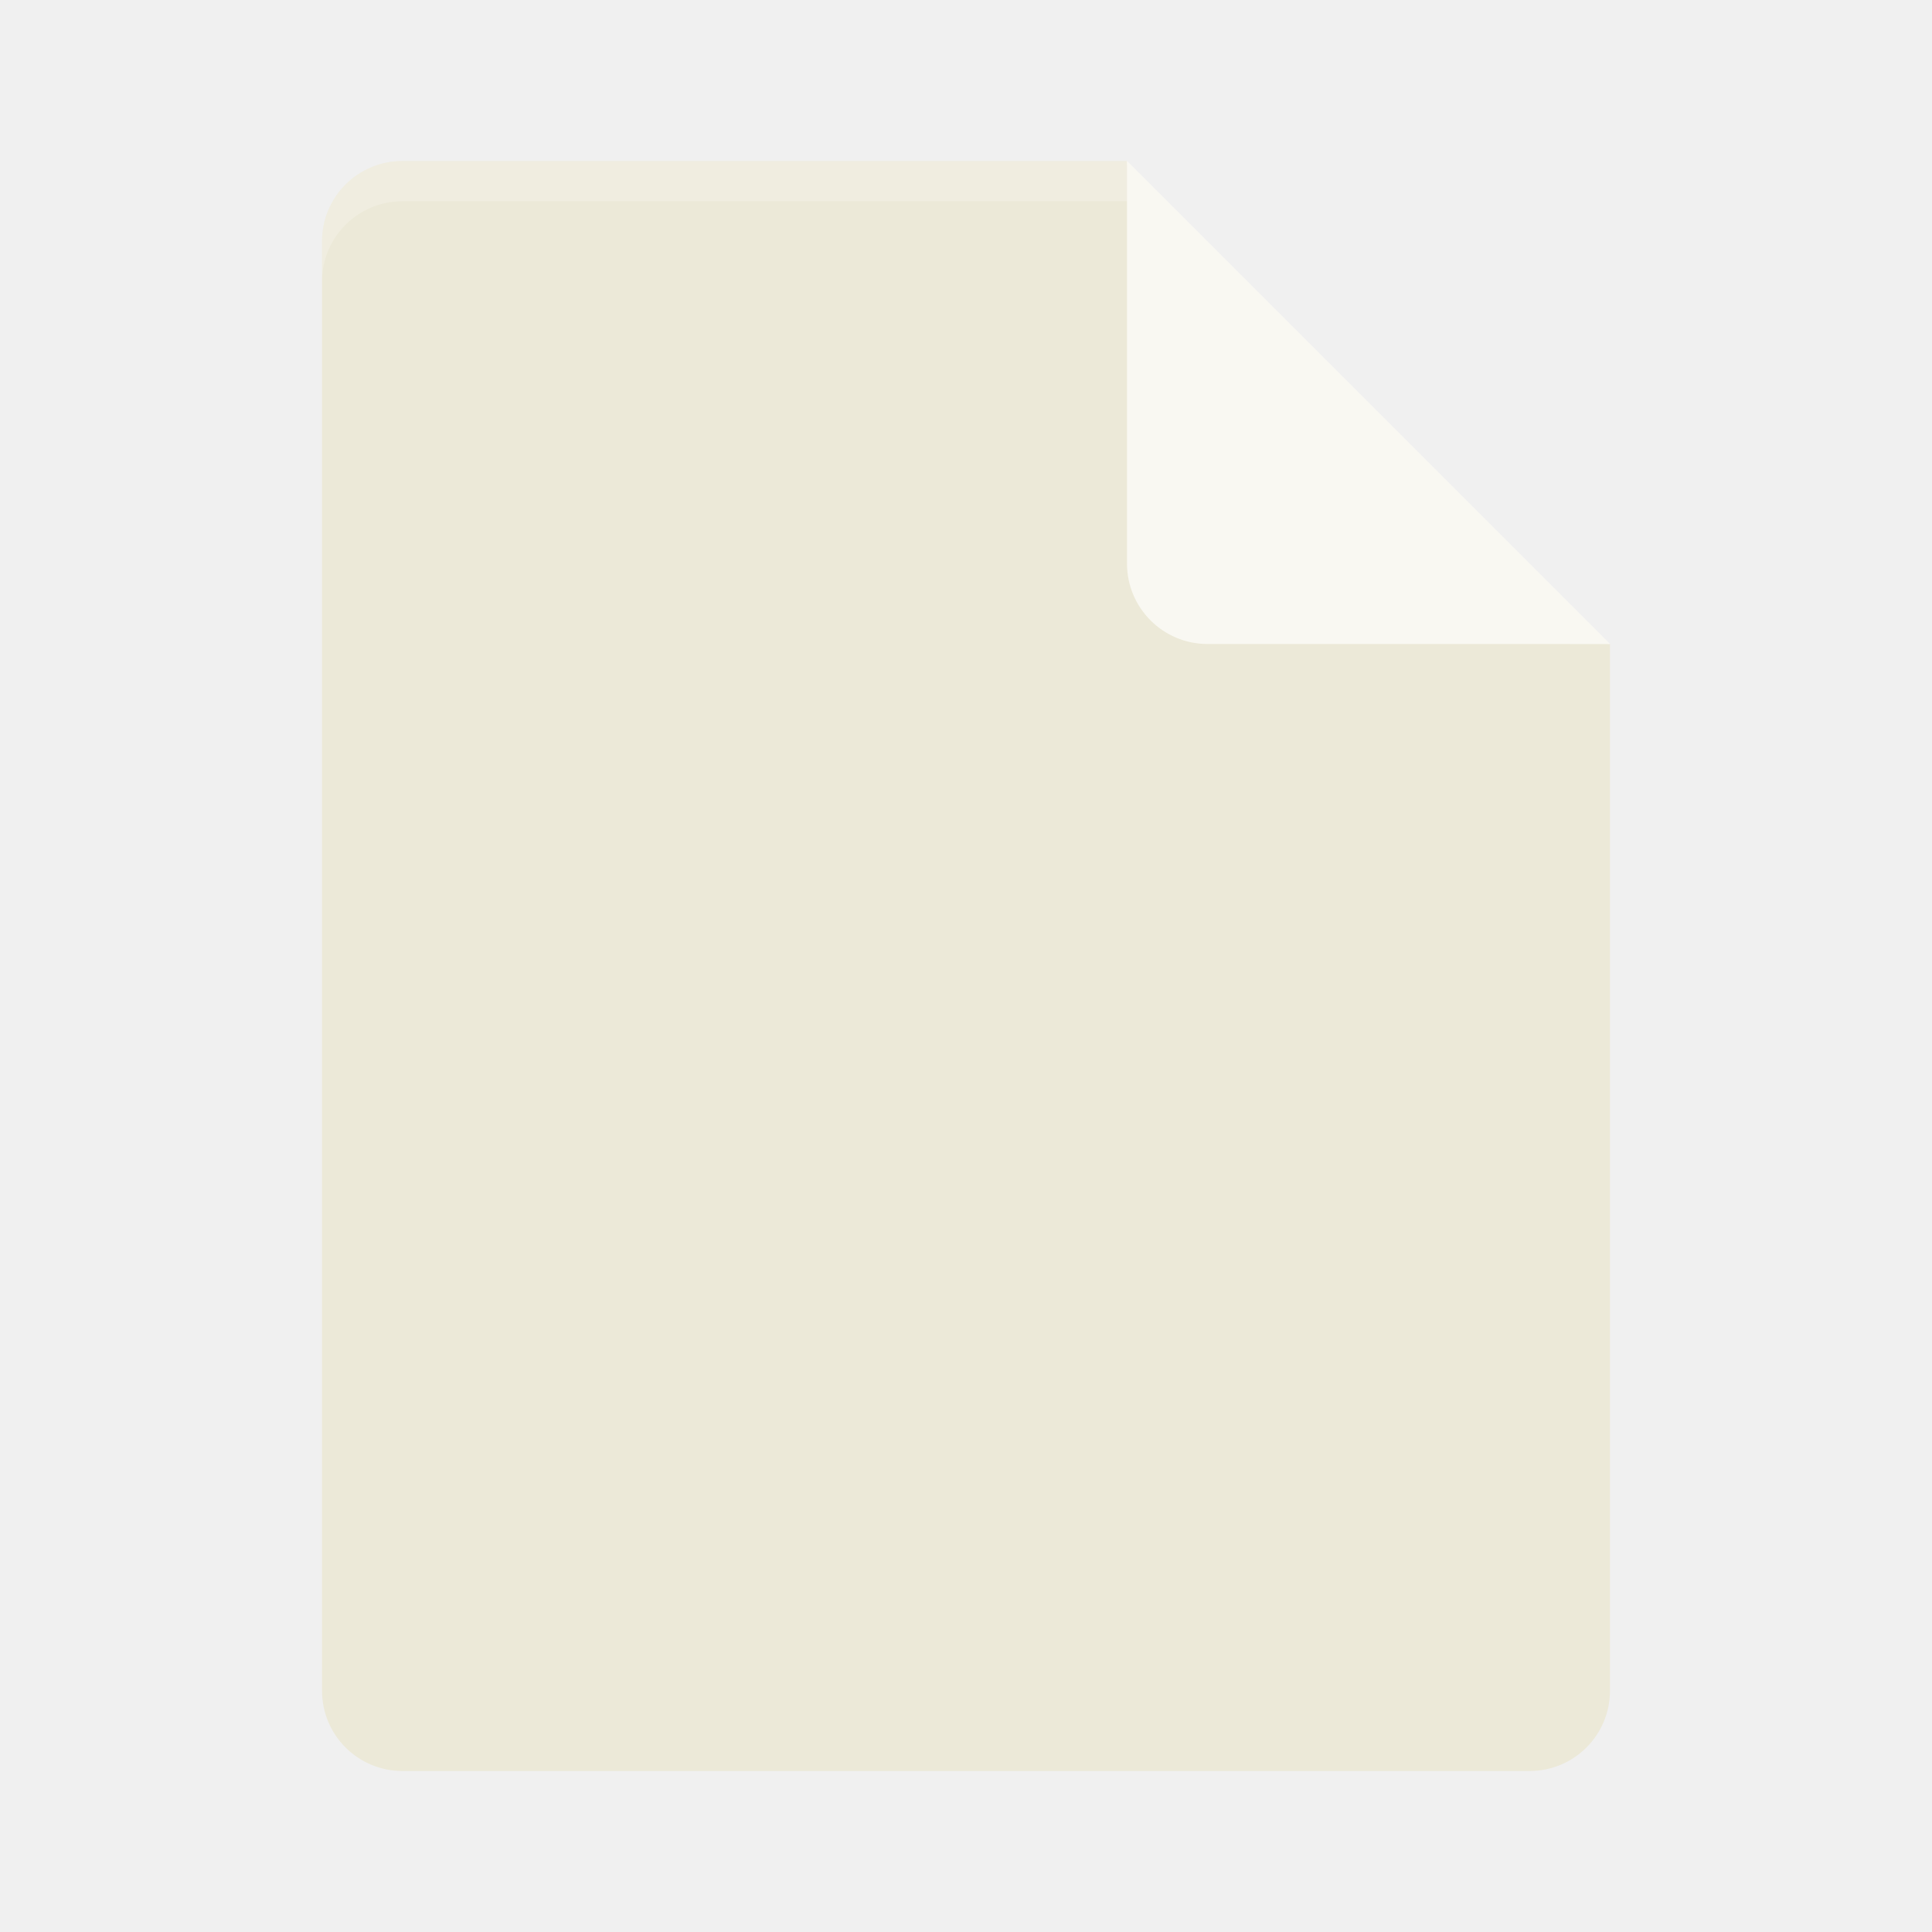
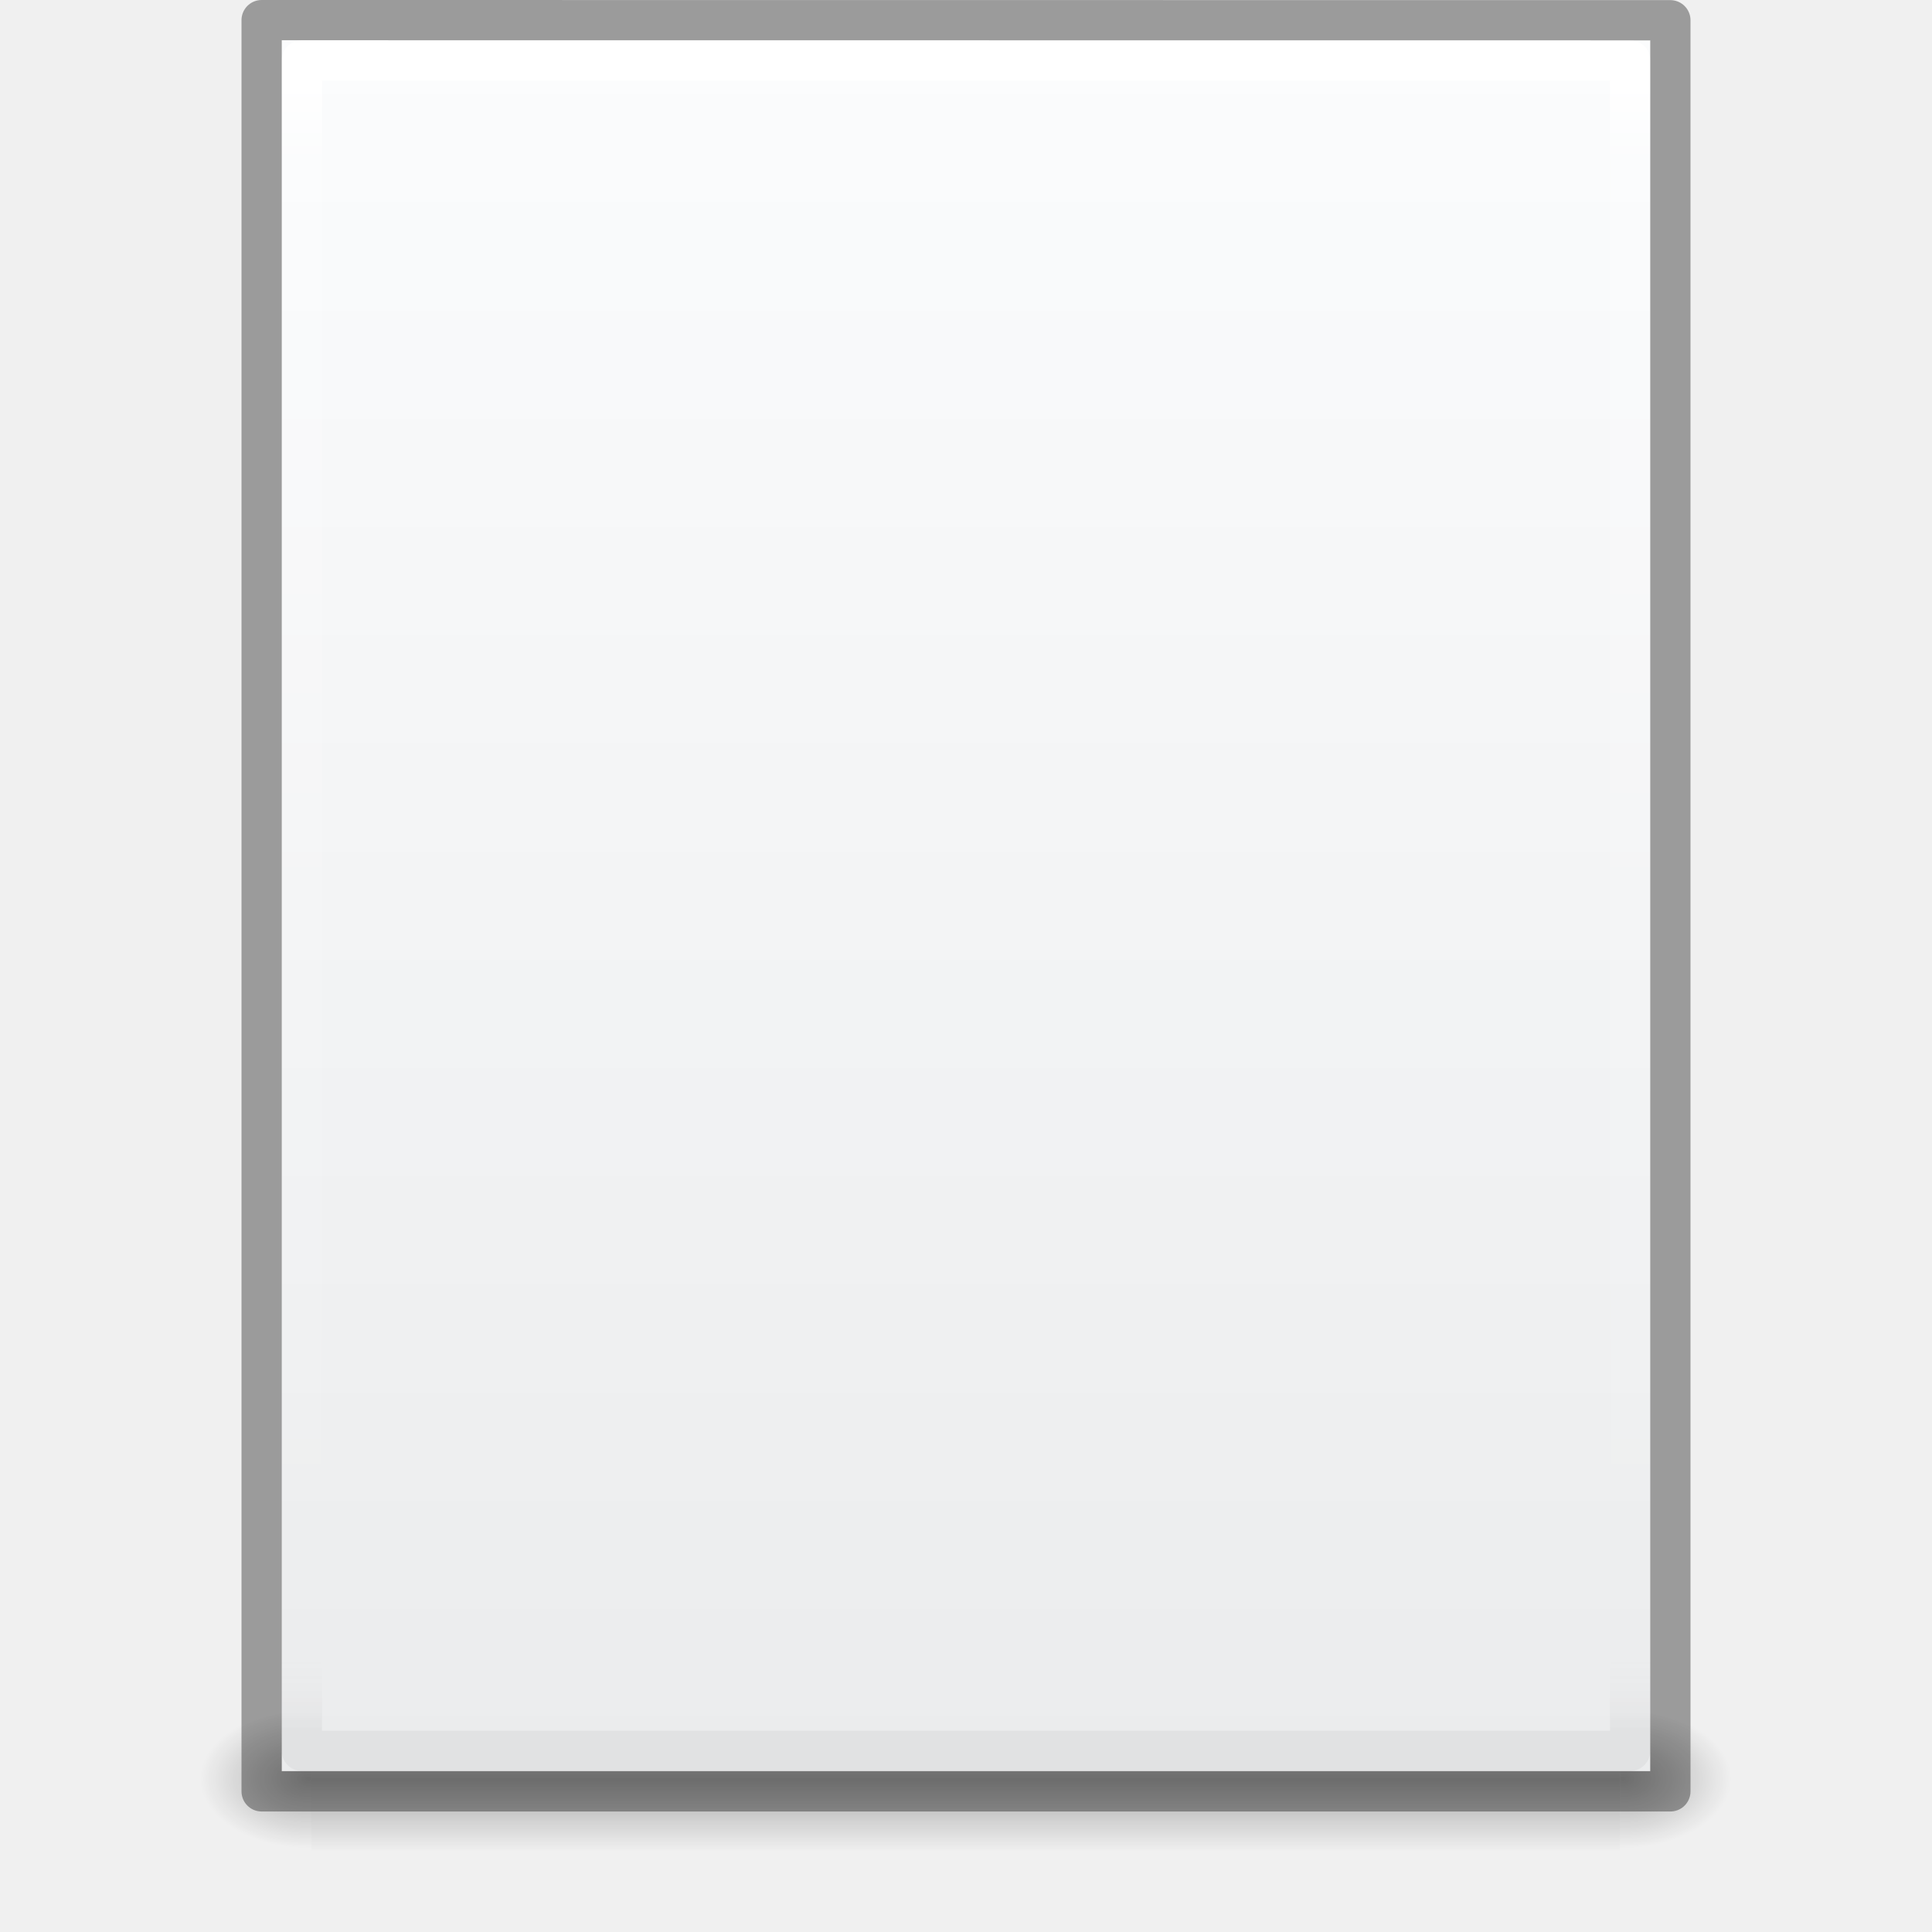
- <svg xmlns="http://www.w3.org/2000/svg" id="svg2817" height="48" width="48" version="1.0">
-   <text id="text4087-2-6-5" opacity=".8" font-size="12.666px" xml:space="preserve" y="10.813" x="877.226" font-family="'Bitstream Vera Sans'" fill="#000000">
-     <tspan id="tspan4089-7-2-9" y="10.813" x="877.226" />
-   </text>
-   <text id="text4087-2-6-5-5" opacity=".8" font-size="12.666px" xml:space="preserve" y="-29.929" x="901.187" font-family="'Bitstream Vera Sans'" fill="#000000">
-     <tspan id="tspan4089-7-2-9-6" y="-29.929" x="901.187" />
-   </text>
-   <text id="text4087-2-6-5-2" opacity=".8" font-size="12.666px" xml:space="preserve" y="-60.007" x="-569.371" font-family="'Bitstream Vera Sans'" fill="#000000">
-     <tspan id="tspan4089-7-2-9-2" y="-60.007" x="-569.371" />
-   </text>
-   <text id="text4087-2-6-5-59" opacity=".8" font-size="12.666px" xml:space="preserve" y="685.546" x="-2393.057" font-family="'Bitstream Vera Sans'" fill="#000000">
-     <tspan id="tspan4089-7-2-9-4" y="685.546" x="-2393.057" />
-   </text>
-   <text id="text4087-2-6-5-1" opacity=".8" font-size="12.666px" xml:space="preserve" y="-445.328" x="-454.88" font-family="'Bitstream Vera Sans'" fill="#000000">
-     <tspan id="tspan4089-7-2-9-7" y="-445.328" x="-454.88" />
-   </text>
-   <text id="text4087-2-6-5-7" opacity=".8" font-size="12.666px" xml:space="preserve" y="-858.798" x="352.722" font-family="'Bitstream Vera Sans'" fill="#000000">
-     <tspan id="tspan4089-7-2-9-1" y="-858.798" x="352.722" />
-   </text>
-   <text id="text4087-2-6-5-5-3" opacity=".8" font-size="12.666px" xml:space="preserve" y="-899.54" x="376.683" font-family="'Bitstream Vera Sans'" fill="#000000">
-     <tspan id="tspan4089-7-2-9-6-5" y="-899.54" x="376.683" />
-   </text>
-   <text id="text4087-2-6-5-3" opacity=".8" font-size="12.666px" xml:space="preserve" y="-906.75" x="-1114.78" font-family="'Bitstream Vera Sans'" fill="#000000">
-     <tspan id="tspan4089-7-2-9-18" y="-906.75" x="-1114.78" />
-   </text>
-   <text id="text4087-2-6-5-4" opacity=".8" font-size="12.666px" xml:space="preserve" y="-1179.984" x="345.763" font-family="'Bitstream Vera Sans'" fill="#000000">
-     <tspan id="tspan4089-7-2-9-9" y="-1179.984" x="345.763" />
-   </text>
-   <text id="text4087-2-6-5-7-1" opacity=".8" font-size="12.666px" xml:space="preserve" y="-553.293" x="1831.886" font-family="'Bitstream Vera Sans'" fill="#000000">
-     <tspan id="tspan4089-7-2-9-1-8" y="-553.293" x="1831.886" />
-   </text>
-   <text id="text4087-2-6-5-5-5" opacity=".8" font-size="12.666px" xml:space="preserve" y="-594.034" x="1855.847" font-family="'Bitstream Vera Sans'" fill="#000000">
-     <tspan id="tspan4089-7-2-9-6-9" y="-594.034" x="1855.847" />
-   </text>
-   <text id="text4087-2-6-5-75" opacity=".8" font-size="12.666px" xml:space="preserve" y="-601.244" x="364.384" font-family="'Bitstream Vera Sans'" fill="#000000">
-     <tspan id="tspan4089-7-2-9-3" y="-601.244" x="364.384" />
-   </text>
-   <text id="text4087-2-6-5-4-8" opacity=".8" font-size="12.666px" xml:space="preserve" y="-874.478" x="1824.927" font-family="'Bitstream Vera Sans'" fill="#000000">
-     <tspan id="tspan4089-7-2-9-9-8" y="-874.478" x="1824.927" />
-   </text>
-   <text id="text4087-2-6-5-45" opacity=".8" font-size="12.666px" xml:space="preserve" y="-649.336" x="-573.433" font-family="'Bitstream Vera Sans'" fill="#000000">
-     <tspan id="tspan4089-7-2-9-75" y="-649.336" x="-573.433" />
-   </text>
-   <text id="text4087-2-6-5-59-7" opacity=".8" font-size="12.666px" xml:space="preserve" y="96.218" x="-2397.118" font-family="'Bitstream Vera Sans'" fill="#000000">
-     <tspan id="tspan4089-7-2-9-4-0" y="96.218" x="-2397.118" />
-   </text>
-   <text id="text4087-2-6-5-8" opacity=".8" font-size="12.666px" xml:space="preserve" y="189.09" x="-682.363" font-family="'Bitstream Vera Sans'" fill="#000000">
-     <tspan id="tspan4089-7-2-9-19" y="189.09" x="-682.363" />
-   </text>
-   <text id="text4087-2-6-5-7-5" opacity=".8" font-size="12.666px" xml:space="preserve" y="9.908" x="426.662" font-family="'Bitstream Vera Sans'" fill="#000000">
-     <tspan id="tspan4089-7-2-9-1-2" y="9.908" x="426.662" />
-   </text>
-   <text id="text4087-2-6-5-5-0" opacity=".8" font-size="12.666px" xml:space="preserve" y="-30.834" x="450.622" font-family="'Bitstream Vera Sans'" fill="#000000">
-     <tspan id="tspan4089-7-2-9-6-2" y="-30.834" x="450.622" />
-   </text>
-   <text id="text4087-2-6-5-26" opacity=".8" font-size="12.666px" xml:space="preserve" y="-38.044" x="-1040.841" font-family="'Bitstream Vera Sans'" fill="#000000">
-     <tspan id="tspan4089-7-2-9-90" y="-38.044" x="-1040.841" />
-   </text>
-   <text id="text4087-2-6-5-4-3" opacity=".8" font-size="12.666px" xml:space="preserve" y="-311.278" x="419.702" font-family="'Bitstream Vera Sans'" fill="#000000">
-     <tspan id="tspan4089-7-2-9-9-5" y="-311.278" x="419.702" />
-   </text>
-   <text id="text4087-2-6-5-55" opacity=".8" font-size="12.666px" xml:space="preserve" y="-40.758" x="-608.033" font-family="'Bitstream Vera Sans'" fill="#000000">
-     <tspan id="tspan4089-7-2-9-32" y="-40.758" x="-608.033" />
-   </text>
-   <text id="text4087-2-6-5-59-9" opacity=".8" font-size="12.666px" xml:space="preserve" y="704.795" x="-2431.718" font-family="'Bitstream Vera Sans'" fill="#000000">
-     <tspan id="tspan4089-7-2-9-4-1" y="704.795" x="-2431.718" />
-   </text>
-   <text id="text4087-2-6-5-1-8" opacity=".8" font-size="12.666px" xml:space="preserve" y="-902.289" x="-456.939" font-family="'Bitstream Vera Sans'" fill="#000000">
-     <tspan id="tspan4089-7-2-9-7-8" y="-902.289" x="-456.939" />
-   </text>
-   <text id="text4087-2-6-5-7-8" opacity=".8" font-size="12.666px" xml:space="preserve" y="-1315.759" x="350.663" font-family="'Bitstream Vera Sans'" fill="#000000">
-     <tspan id="tspan4089-7-2-9-1-9" y="-1315.759" x="350.663" />
-   </text>
-   <text id="text4087-2-6-5-5-52" opacity=".8" font-size="12.666px" xml:space="preserve" y="-1356.501" x="374.624" font-family="'Bitstream Vera Sans'" fill="#000000">
-     <tspan id="tspan4089-7-2-9-6-4" y="-1356.501" x="374.624" />
-   </text>
-   <text id="text4087-2-6-5-3-4" opacity=".8" font-size="12.666px" xml:space="preserve" y="-1363.71" x="-1116.84" font-family="'Bitstream Vera Sans'" fill="#000000">
-     <tspan id="tspan4089-7-2-9-18-3" y="-1363.71" x="-1116.84" />
-   </text>
-   <text id="text4087-2-6-5-4-7" opacity=".8" font-size="12.666px" xml:space="preserve" y="-1636.945" x="343.703" font-family="'Bitstream Vera Sans'" fill="#000000">
-     <tspan id="tspan4089-7-2-9-9-54" y="-1636.945" x="343.703" />
-   </text>
-   <text id="text4087-2-6-5-7-1-2" opacity=".8" font-size="12.666px" xml:space="preserve" y="-1010.253" x="1829.826" font-family="'Bitstream Vera Sans'" fill="#000000">
-     <tspan id="tspan4089-7-2-9-1-8-0" y="-1010.253" x="1829.826" />
-   </text>
-   <text id="text4087-2-6-5-5-5-6" opacity=".8" font-size="12.666px" xml:space="preserve" y="-1050.995" x="1853.787" font-family="'Bitstream Vera Sans'" fill="#000000">
-     <tspan id="tspan4089-7-2-9-6-9-8" y="-1050.995" x="1853.787" />
-   </text>
-   <text id="text4087-2-6-5-75-4" opacity=".8" font-size="12.666px" xml:space="preserve" y="-1058.205" x="362.324" font-family="'Bitstream Vera Sans'" fill="#000000">
-     <tspan id="tspan4089-7-2-9-3-9" y="-1058.205" x="362.324" />
-   </text>
-   <text id="text4087-2-6-5-4-8-1" opacity=".8" font-size="12.666px" xml:space="preserve" y="-1331.439" x="1822.867" font-family="'Bitstream Vera Sans'" fill="#000000">
-     <tspan id="tspan4089-7-2-9-9-8-8" y="-1331.439" x="1822.867" />
-   </text>
-   <text id="text4087-2-6-5-45-0" opacity=".8" font-size="12.666px" xml:space="preserve" y="-1106.296" x="-575.492" font-family="'Bitstream Vera Sans'" fill="#000000">
-     <tspan id="tspan4089-7-2-9-75-2" y="-1106.296" x="-575.492" />
-   </text>
-   <text id="text4087-2-6-5-59-5" opacity=".8" font-size="12.666px" xml:space="preserve" y="-360.743" x="-2399.178" font-family="'Bitstream Vera Sans'" fill="#000000">
-     <tspan id="tspan4089-7-2-9-4-00" y="-360.743" x="-2399.178" />
-   </text>
-   <text id="text4087-2-6-5-264" opacity=".8" font-size="12.666px" xml:space="preserve" y="-267.87" x="-684.422" font-family="'Bitstream Vera Sans'" fill="#000000">
-     <tspan id="tspan4089-7-2-9-8" y="-267.87" x="-684.422" />
-   </text>
-   <text id="text4087-2-6-5-42" opacity=".8" font-size="12.666px" xml:space="preserve" y="-26.956" x="155.592" font-family="'Bitstream Vera Sans'" fill="#000000">
-     <tspan id="tspan4089-7-2-9-93" y="-26.956" x="155.592" />
-   </text>
-   <text id="text4087-2-6-5-5-05" opacity=".8" font-size="12.666px" xml:space="preserve" y="-67.698" x="179.553" font-family="'Bitstream Vera Sans'" fill="#000000">
-     <tspan id="tspan4089-7-2-9-6-49" y="-67.698" x="179.553" />
-   </text>
-   <text id="text4087-2-6-5-1-4" opacity=".8" font-size="12.666px" xml:space="preserve" y="-261.727" x="-1090.263" font-family="'Bitstream Vera Sans'" fill="#000000">
-     <tspan id="tspan4089-7-2-9-7-7" y="-261.727" x="-1090.263" />
-   </text>
-   <text id="text4087-2-6-5-7-56" opacity=".8" font-size="12.666px" xml:space="preserve" y="-675.197" x="-282.661" font-family="'Bitstream Vera Sans'" fill="#000000">
-     <tspan id="tspan4089-7-2-9-1-1" y="-675.197" x="-282.661" />
-   </text>
-   <text id="text4087-2-6-5-5-8" opacity=".8" font-size="12.666px" xml:space="preserve" y="-715.938" x="-258.7" font-family="'Bitstream Vera Sans'" fill="#000000">
-     <tspan id="tspan4089-7-2-9-6-7" y="-715.938" x="-258.7" />
-   </text>
-   <text id="text4087-2-6-5-3-42" opacity=".8" font-size="12.666px" xml:space="preserve" y="-723.148" x="-1750.164" font-family="'Bitstream Vera Sans'" fill="#000000">
-     <tspan id="tspan4089-7-2-9-18-39" y="-723.148" x="-1750.164" />
-   </text>
-   <text id="text4087-2-6-5-4-4" opacity=".8" font-size="12.666px" xml:space="preserve" y="-996.383" x="-289.621" font-family="'Bitstream Vera Sans'" fill="#000000">
-     <tspan id="tspan4089-7-2-9-9-3" y="-996.383" x="-289.621" />
-   </text>
-   <text id="text4087-2-6-5-7-1-0" opacity=".8" font-size="12.666px" xml:space="preserve" y="-369.691" x="1196.503" font-family="'Bitstream Vera Sans'" fill="#000000">
-     <tspan id="tspan4089-7-2-9-1-8-5" y="-369.691" x="1196.503" />
-   </text>
-   <text id="text4087-2-6-5-5-5-5" opacity=".8" font-size="12.666px" xml:space="preserve" y="-410.433" x="1220.463" font-family="'Bitstream Vera Sans'" fill="#000000">
-     <tspan id="tspan4089-7-2-9-6-9-2" y="-410.433" x="1220.463" />
-   </text>
-   <text id="text4087-2-6-5-75-9" opacity=".8" font-size="12.666px" xml:space="preserve" y="-417.643" x="-271" font-family="'Bitstream Vera Sans'" fill="#000000">
-     <tspan id="tspan4089-7-2-9-3-1" y="-417.643" x="-271" />
-   </text>
-   <text id="text4087-2-6-5-4-8-18" opacity=".8" font-size="12.666px" xml:space="preserve" y="-690.877" x="1189.543" font-family="'Bitstream Vera Sans'" fill="#000000">
-     <tspan id="tspan4089-7-2-9-9-8-4" y="-690.877" x="1189.543" />
-   </text>
-   <text id="text4087-2-6-5-45-3" opacity=".8" font-size="12.666px" xml:space="preserve" y="-465.734" x="-1208.816" font-family="'Bitstream Vera Sans'" fill="#000000">
-     <tspan id="tspan4089-7-2-9-75-7" y="-465.734" x="-1208.816" />
-   </text>
-   <text id="text4087-2-6-5-59-8" opacity=".8" font-size="12.666px" xml:space="preserve" y="279.819" x="-3032.502" font-family="'Bitstream Vera Sans'" fill="#000000">
-     <tspan id="tspan4089-7-2-9-4-2" y="279.819" x="-3032.502" />
-   </text>
-   <g id="layer4-0" transform="matrix(.90475 0 0 .90475 -716.75 -676.29)">
-     <text id="text4087-2-6-5-20" opacity=".8" font-size="14px" xml:space="preserve" y="1159.415" x="-664.274" font-family="'Bitstream Vera Sans'" fill="#000000">
-       <tspan id="tspan4089-7-2-9-82" y="1159.415" x="-664.274" />
-     </text>
+ <svg xmlns="http://www.w3.org/2000/svg" xmlns:xlink="http://www.w3.org/1999/xlink" width="48px" height="48px" id="svg4112" version="1.1">
+   <defs id="defs4114">
+     <linearGradient xlink:href="#linearGradient3977" id="linearGradient3988" gradientUnits="userSpaceOnUse" gradientTransform="matrix(0.8918919,0,0,1.135135,2.5946,-4.743232)" x1="24" y1="5.94" x2="24" y2="42.06" />
+     <linearGradient id="linearGradient3977">
+       <stop offset="0" style="stop-color:#ffffff;stop-opacity:1;" id="stop3979" />
+       <stop id="stop3981" style="stop-color:#ffffff;stop-opacity:0.235;" offset="0.049" />
+       <stop offset="0.951" style="stop-color:#ffffff;stop-opacity:0" id="stop3983" />
+       <stop offset="1" style="stop-color:#000000;stop-opacity:0.043" id="stop3985" />
+     </linearGradient>
+     <linearGradient xlink:href="#linearGradient3927" id="linearGradient3322" gradientUnits="userSpaceOnUse" gradientTransform="matrix(0.9714263,0,0,0.9343193,0.6857668,-1.356999)" x1="25.029" y1="2.523" x2="25.029" y2="48.545" />
+     <radialGradient xlink:href="#linearGradient5060" id="radialGradient3327" gradientUnits="userSpaceOnUse" gradientTransform="matrix(0.02303995,0,0,0.01470022,26.36088,37.04018)" cx="605.714" cy="486.648" fx="605.714" fy="486.648" r="117.143" />
+     <linearGradient id="linearGradient5060">
+       <stop id="stop5062" style="stop-color:#000000;stop-opacity:1" offset="0" />
+       <stop id="stop5064" style="stop-color:#000000;stop-opacity:0" offset="1" />
+     </linearGradient>
+     <radialGradient xlink:href="#linearGradient5060" id="radialGradient3330" gradientUnits="userSpaceOnUse" gradientTransform="matrix(-0.02303994,0,0,0.01470022,21.62311,37.04018)" cx="605.714" cy="486.648" fx="605.714" fy="486.648" r="117.143" />
+     <linearGradient id="linearGradient5048">
+       <stop id="stop5050" style="stop-color:#000000;stop-opacity:0" offset="0" />
+       <stop id="stop5056" style="stop-color:#000000;stop-opacity:1" offset="0.5" />
+       <stop id="stop5052" style="stop-color:#000000;stop-opacity:0" offset="1" />
+     </linearGradient>
+     <linearGradient y2="609.505" x2="302.857" y1="366.648" x1="302.857" gradientTransform="matrix(0.06732488,0,0,0.01470022,-0.3411391,37.04015)" gradientUnits="userSpaceOnUse" id="linearGradient4110" xlink:href="#linearGradient5048" />
+     <linearGradient id="linearGradient3927">
+       <stop id="stop3929" offset="0" style="stop-color:#fbfcfd;stop-opacity:1" />
+       <stop id="stop3931" offset="1" style="stop-color:#ebeced;stop-opacity:1" />
+     </linearGradient>
+   </defs>
+   <g id="layer1">
+     <rect style="opacity:0.3;fill:url(#linearGradient4110);fill-opacity:1;fill-rule:nonzero;stroke:none;stroke-width:1;marker:none;visibility:visible;display:inline;overflow:visible" id="rect2879" y="42.43" x="7.738" height="3.57" width="32.508" />
+     <path style="opacity:0.3;fill:url(#radialGradient3330);fill-opacity:1;fill-rule:nonzero;stroke:none;stroke-width:1;marker:none;visibility:visible;display:inline;overflow:visible" id="path2881" d="m 7.738,42.43 c 0,0 0,3.57 0,3.57 -1.187,0.007 -2.868,-0.8 -2.868,-1.785 0,-0.985 1.324,-1.785 2.868,-1.785 z" />
+     <path style="opacity:0.3;fill:url(#radialGradient3327);fill-opacity:1;fill-rule:nonzero;stroke:none;stroke-width:1;marker:none;visibility:visible;display:inline;overflow:visible" id="path2883" d="m 40.246,42.43 c 0,0 0,3.57 0,3.57 1.187,0.007 2.868,-0.8 2.868,-1.785 0,-0.985 -1.324,-1.785 -2.868,-1.785 z" />
+     <path style="display:inline;fill:url(#linearGradient3322);fill-opacity:1.0;stroke:none;stroke-width:1;stroke-linecap:butt;stroke-linejoin:round;stroke-miterlimit:4;stroke-dasharray:none;stroke-dashoffset:0;stroke-opacity:0.425" id="path4160" d="m 7,1 c 7.791,0 34,0.003 34,0.003 L 41,44 C 41,44 18.333,44 7,44 7,29.667 7,15.333 7,1 Z" />
+     <path style="fill:none;stroke:url(#linearGradient3988);stroke-width:1;stroke-linecap:round;stroke-linejoin:round;stroke-miterlimit:4;stroke-opacity:1;stroke-dasharray:none;stroke-dashoffset:0" d="m 40.5,43.5 -33,0 0,-42 33,0 z" id="rect6741-1" />
+     <path style="display:inline;fill:none;fill-opacity:1;stroke:#000000;stroke-width:1;stroke-linecap:butt;stroke-linejoin:round;stroke-miterlimit:4;stroke-dasharray:none;stroke-dashoffset:0;stroke-opacity:0.353" id="path4160-3" d="m 6.5,0.5 c 8.02,0 35,0.003 35,0.003 l 4.2e-5,44.003 c 0,0 -23.333,0 -35,0 0,-14.669 0,-29.337 0,-44.006 z" />
  </g>
-   <text id="text4087-2-6-5-9" opacity=".8" font-size="12.666px" xml:space="preserve" y="18.051" x="877.226" font-family="'Bitstream Vera Sans'" fill="#000000">
-     <tspan id="tspan4089-7-2-9-43" y="18.051" x="877.226" />
-   </text>
-   <text id="text4087-2-6-5-5-51" opacity=".8" font-size="12.666px" xml:space="preserve" y="-22.691" x="901.187" font-family="'Bitstream Vera Sans'" fill="#000000">
-     <tspan id="tspan4089-7-2-9-6-74" y="-22.691" x="901.187" />
-   </text>
-   <text id="text4087-2-6-5-2-3" opacity=".8" font-size="12.666px" xml:space="preserve" y="-52.769" x="-569.371" font-family="'Bitstream Vera Sans'" fill="#000000">
-     <tspan id="tspan4089-7-2-9-2-1" y="-52.769" x="-569.371" />
-   </text>
-   <text id="text4087-2-6-5-59-4" opacity=".8" font-size="12.666px" xml:space="preserve" y="692.784" x="-2393.057" font-family="'Bitstream Vera Sans'" fill="#000000">
-     <tspan id="tspan4089-7-2-9-4-6" y="692.784" x="-2393.057" />
-   </text>
-   <text id="text4087-2-6-5-1-9" opacity=".8" font-size="12.666px" xml:space="preserve" y="-438.09" x="-454.88" font-family="'Bitstream Vera Sans'" fill="#000000">
-     <tspan id="tspan4089-7-2-9-7-4" y="-438.09" x="-454.88" />
-   </text>
-   <text id="text4087-2-6-5-7-2" opacity=".8" font-size="12.666px" xml:space="preserve" y="-851.56" x="352.722" font-family="'Bitstream Vera Sans'" fill="#000000">
-     <tspan id="tspan4089-7-2-9-1-26" y="-851.56" x="352.722" />
-   </text>
-   <text id="text4087-2-6-5-5-3-4" opacity=".8" font-size="12.666px" xml:space="preserve" y="-892.302" x="376.683" font-family="'Bitstream Vera Sans'" fill="#000000">
-     <tspan id="tspan4089-7-2-9-6-5-1" y="-892.302" x="376.683" />
-   </text>
-   <text id="text4087-2-6-5-3-2" opacity=".8" font-size="12.666px" xml:space="preserve" y="-899.512" x="-1114.78" font-family="'Bitstream Vera Sans'" fill="#000000">
-     <tspan id="tspan4089-7-2-9-18-8" y="-899.512" x="-1114.78" />
-   </text>
-   <text id="text4087-2-6-5-4-89" opacity=".8" font-size="12.666px" xml:space="preserve" y="-1172.746" x="345.763" font-family="'Bitstream Vera Sans'" fill="#000000">
-     <tspan id="tspan4089-7-2-9-9-2" y="-1172.746" x="345.763" />
-   </text>
-   <text id="text4087-2-6-5-7-1-8" opacity=".8" font-size="12.666px" xml:space="preserve" y="-546.055" x="1831.886" font-family="'Bitstream Vera Sans'" fill="#000000">
-     <tspan id="tspan4089-7-2-9-1-8-8" y="-546.055" x="1831.886" />
-   </text>
-   <text id="text4087-2-6-5-5-5-8" opacity=".8" font-size="12.666px" xml:space="preserve" y="-586.797" x="1855.847" font-family="'Bitstream Vera Sans'" fill="#000000">
-     <tspan id="tspan4089-7-2-9-6-9-6" y="-586.797" x="1855.847" />
-   </text>
-   <text id="text4087-2-6-5-75-8" opacity=".8" font-size="12.666px" xml:space="preserve" y="-594.006" x="364.384" font-family="'Bitstream Vera Sans'" fill="#000000">
-     <tspan id="tspan4089-7-2-9-3-3" y="-594.006" x="364.384" />
-   </text>
-   <text id="text4087-2-6-5-4-8-8" opacity=".8" font-size="12.666px" xml:space="preserve" y="-867.24" x="1824.927" font-family="'Bitstream Vera Sans'" fill="#000000">
-     <tspan id="tspan4089-7-2-9-9-8-3" y="-867.24" x="1824.927" />
-   </text>
-   <text id="text4087-2-6-5-45-33" opacity=".8" font-size="12.666px" xml:space="preserve" y="-642.098" x="-573.433" font-family="'Bitstream Vera Sans'" fill="#000000">
-     <tspan id="tspan4089-7-2-9-75-8" y="-642.098" x="-573.433" />
-   </text>
-   <text id="text4087-2-6-5-59-7-0" opacity=".8" font-size="12.666px" xml:space="preserve" y="103.456" x="-2397.118" font-family="'Bitstream Vera Sans'" fill="#000000">
-     <tspan id="tspan4089-7-2-9-4-0-4" y="103.456" x="-2397.118" />
-   </text>
-   <text id="text4087-2-6-5-8-7" opacity=".8" font-size="12.666px" xml:space="preserve" y="196.328" x="-682.363" font-family="'Bitstream Vera Sans'" fill="#000000">
-     <tspan id="tspan4089-7-2-9-19-6" y="196.328" x="-682.363" />
-   </text>
-   <text id="text4087-2-6-5-7-5-8" opacity=".8" font-size="12.666px" xml:space="preserve" y="17.146" x="426.662" font-family="'Bitstream Vera Sans'" fill="#000000">
-     <tspan id="tspan4089-7-2-9-1-2-9" y="17.146" x="426.662" />
-   </text>
-   <text id="text4087-2-6-5-5-0-0" opacity=".8" font-size="12.666px" xml:space="preserve" y="-23.596" x="450.622" font-family="'Bitstream Vera Sans'" fill="#000000">
-     <tspan id="tspan4089-7-2-9-6-2-6" y="-23.596" x="450.622" />
-   </text>
-   <text id="text4087-2-6-5-26-8" opacity=".8" font-size="12.666px" xml:space="preserve" y="-30.806" x="-1040.841" font-family="'Bitstream Vera Sans'" fill="#000000">
-     <tspan id="tspan4089-7-2-9-90-7" y="-30.806" x="-1040.841" />
-   </text>
-   <text id="text4087-2-6-5-4-3-9" opacity=".8" font-size="12.666px" xml:space="preserve" y="-304.04" x="419.702" font-family="'Bitstream Vera Sans'" fill="#000000">
-     <tspan id="tspan4089-7-2-9-9-5-0" y="-304.04" x="419.702" />
-   </text>
-   <text id="text4087-2-6-5-55-3" opacity=".8" font-size="12.666px" xml:space="preserve" y="-33.52" x="-608.033" font-family="'Bitstream Vera Sans'" fill="#000000">
-     <tspan id="tspan4089-7-2-9-32-3" y="-33.52" x="-608.033" />
-   </text>
-   <text id="text4087-2-6-5-59-9-3" opacity=".8" font-size="12.666px" xml:space="preserve" y="712.033" x="-2431.718" font-family="'Bitstream Vera Sans'" fill="#000000">
-     <tspan id="tspan4089-7-2-9-4-1-7" y="712.033" x="-2431.718" />
-   </text>
-   <text id="text4087-2-6-5-1-8-3" opacity=".8" font-size="12.666px" xml:space="preserve" y="-895.051" x="-456.939" font-family="'Bitstream Vera Sans'" fill="#000000">
-     <tspan id="tspan4089-7-2-9-7-8-2" y="-895.051" x="-456.939" />
-   </text>
-   <text id="text4087-2-6-5-7-8-6" opacity=".8" font-size="12.666px" xml:space="preserve" y="-1308.521" x="350.663" font-family="'Bitstream Vera Sans'" fill="#000000">
-     <tspan id="tspan4089-7-2-9-1-9-5" y="-1308.521" x="350.663" />
-   </text>
-   <text id="text4087-2-6-5-5-52-2" opacity=".8" font-size="12.666px" xml:space="preserve" y="-1349.263" x="374.624" font-family="'Bitstream Vera Sans'" fill="#000000">
-     <tspan id="tspan4089-7-2-9-6-4-6" y="-1349.263" x="374.624" />
-   </text>
-   <text id="text4087-2-6-5-3-4-5" opacity=".8" font-size="12.666px" xml:space="preserve" y="-1356.472" x="-1116.84" font-family="'Bitstream Vera Sans'" fill="#000000">
-     <tspan id="tspan4089-7-2-9-18-3-8" y="-1356.472" x="-1116.84" />
-   </text>
-   <text id="text4087-2-6-5-4-7-7" opacity=".8" font-size="12.666px" xml:space="preserve" y="-1629.707" x="343.703" font-family="'Bitstream Vera Sans'" fill="#000000">
-     <tspan id="tspan4089-7-2-9-9-54-9" y="-1629.707" x="343.703" />
-   </text>
-   <text id="text4087-2-6-5-7-1-2-6" opacity=".8" font-size="12.666px" xml:space="preserve" y="-1003.015" x="1829.826" font-family="'Bitstream Vera Sans'" fill="#000000">
-     <tspan id="tspan4089-7-2-9-1-8-0-0" y="-1003.015" x="1829.826" />
-   </text>
-   <text id="text4087-2-6-5-5-5-6-4" opacity=".8" font-size="12.666px" xml:space="preserve" y="-1043.757" x="1853.787" font-family="'Bitstream Vera Sans'" fill="#000000">
-     <tspan id="tspan4089-7-2-9-6-9-8-1" y="-1043.757" x="1853.787" />
-   </text>
-   <text id="text4087-2-6-5-75-4-0" opacity=".8" font-size="12.666px" xml:space="preserve" y="-1050.967" x="362.324" font-family="'Bitstream Vera Sans'" fill="#000000">
-     <tspan id="tspan4089-7-2-9-3-9-4" y="-1050.967" x="362.324" />
-   </text>
-   <text id="text4087-2-6-5-4-8-1-8" opacity=".8" font-size="12.666px" xml:space="preserve" y="-1324.201" x="1822.867" font-family="'Bitstream Vera Sans'" fill="#000000">
-     <tspan id="tspan4089-7-2-9-9-8-8-7" y="-1324.201" x="1822.867" />
-   </text>
-   <text id="text4087-2-6-5-45-0-0" opacity=".8" font-size="12.666px" xml:space="preserve" y="-1099.058" x="-575.492" font-family="'Bitstream Vera Sans'" fill="#000000">
-     <tspan id="tspan4089-7-2-9-75-2-8" y="-1099.058" x="-575.492" />
-   </text>
-   <text id="text4087-2-6-5-59-5-6" opacity=".8" font-size="12.666px" xml:space="preserve" y="-353.505" x="-2399.178" font-family="'Bitstream Vera Sans'" fill="#000000">
-     <tspan id="tspan4089-7-2-9-4-00-2" y="-353.505" x="-2399.178" />
-   </text>
-   <text id="text4087-2-6-5-264-4" opacity=".8" font-size="12.666px" xml:space="preserve" y="-260.632" x="-684.422" font-family="'Bitstream Vera Sans'" fill="#000000">
-     <tspan id="tspan4089-7-2-9-8-7" y="-260.632" x="-684.422" />
-   </text>
-   <text id="text4087-2-6-5-42-9" opacity=".8" font-size="12.666px" xml:space="preserve" y="-19.718" x="155.592" font-family="'Bitstream Vera Sans'" fill="#000000">
-     <tspan id="tspan4089-7-2-9-93-3" y="-19.718" x="155.592" />
-   </text>
-   <text id="text4087-2-6-5-5-05-9" opacity=".8" font-size="12.666px" xml:space="preserve" y="-60.46" x="179.553" font-family="'Bitstream Vera Sans'" fill="#000000">
-     <tspan id="tspan4089-7-2-9-6-49-2" y="-60.46" x="179.553" />
-   </text>
-   <text id="text4087-2-6-5-1-4-8" opacity=".8" font-size="12.666px" xml:space="preserve" y="-254.489" x="-1090.263" font-family="'Bitstream Vera Sans'" fill="#000000">
-     <tspan id="tspan4089-7-2-9-7-7-3" y="-254.489" x="-1090.263" />
-   </text>
-   <text id="text4087-2-6-5-7-56-0" opacity=".8" font-size="12.666px" xml:space="preserve" y="-667.959" x="-282.661" font-family="'Bitstream Vera Sans'" fill="#000000">
-     <tspan id="tspan4089-7-2-9-1-1-1" y="-667.959" x="-282.661" />
-   </text>
-   <text id="text4087-2-6-5-5-8-7" opacity=".8" font-size="12.666px" xml:space="preserve" y="-708.701" x="-258.7" font-family="'Bitstream Vera Sans'" fill="#000000">
-     <tspan id="tspan4089-7-2-9-6-7-8" y="-708.701" x="-258.7" />
-   </text>
-   <text id="text4087-2-6-5-3-42-9" opacity=".8" font-size="12.666px" xml:space="preserve" y="-715.91" x="-1750.164" font-family="'Bitstream Vera Sans'" fill="#000000">
-     <tspan id="tspan4089-7-2-9-18-39-1" y="-715.91" x="-1750.164" />
-   </text>
-   <text id="text4087-2-6-5-4-4-5" opacity=".8" font-size="12.666px" xml:space="preserve" y="-989.144" x="-289.621" font-family="'Bitstream Vera Sans'" fill="#000000">
-     <tspan id="tspan4089-7-2-9-9-3-4" y="-989.144" x="-289.621" />
-   </text>
-   <text id="text4087-2-6-5-7-1-0-9" opacity=".8" font-size="12.666px" xml:space="preserve" y="-362.453" x="1196.503" font-family="'Bitstream Vera Sans'" fill="#000000">
-     <tspan id="tspan4089-7-2-9-1-8-5-2" y="-362.453" x="1196.503" />
-   </text>
-   <text id="text4087-2-6-5-5-5-5-5" opacity=".8" font-size="12.666px" xml:space="preserve" y="-403.195" x="1220.463" font-family="'Bitstream Vera Sans'" fill="#000000">
-     <tspan id="tspan4089-7-2-9-6-9-2-7" y="-403.195" x="1220.463" />
-   </text>
-   <text id="text4087-2-6-5-75-9-4" opacity=".8" font-size="12.666px" xml:space="preserve" y="-410.405" x="-271" font-family="'Bitstream Vera Sans'" fill="#000000">
-     <tspan id="tspan4089-7-2-9-3-1-9" y="-410.405" x="-271" />
-   </text>
-   <text id="text4087-2-6-5-4-8-18-9" opacity=".8" font-size="12.666px" xml:space="preserve" y="-683.639" x="1189.543" font-family="'Bitstream Vera Sans'" fill="#000000">
-     <tspan id="tspan4089-7-2-9-9-8-4-4" y="-683.639" x="1189.543" />
-   </text>
-   <text id="text4087-2-6-5-45-3-5" opacity=".8" font-size="12.666px" xml:space="preserve" y="-458.496" x="-1208.816" font-family="'Bitstream Vera Sans'" fill="#000000">
-     <tspan id="tspan4089-7-2-9-75-7-9" y="-458.496" x="-1208.816" />
-   </text>
-   <text id="text4087-2-6-5-59-8-3" opacity=".8" font-size="12.666px" xml:space="preserve" y="287.057" x="-3032.502" font-family="'Bitstream Vera Sans'" fill="#000000">
-     <tspan id="tspan4089-7-2-9-4-2-5" y="287.057" x="-3032.502" />
-   </text>
-   <g id="layer4-0-7" transform="matrix(.90475 0 0 .90475 -716.75 -669.05)">
-     <text id="text4087-2-6-5-20-0" opacity=".8" font-size="14px" xml:space="preserve" y="1159.415" x="-664.274" font-family="'Bitstream Vera Sans'" fill="#000000">
-       <tspan id="tspan4089-7-2-9-82-8" y="1159.415" x="-664.274" />
-     </text>
-   </g>
-   <text id="text7276" font-size="12.666px" xml:space="preserve" y="-361.225" x="435.904" font-family="'Droid Sans'" fill="#000000">
-     <tspan id="tspan7278" y="-361.225" x="435.904" />
-     <tspan id="tspan7280" y="-345.392" x="435.904" />
-   </text>
-   <text id="text4087-2-6-5-51" opacity=".8" font-size="12.666px" xml:space="preserve" y="-843.27" x="901.088" font-family="'Bitstream Vera Sans'" fill="#000000">
-     <tspan id="tspan4089-7-2-9-97" y="-843.27" x="901.088" />
-   </text>
-   <text id="text4087-2-6-5-59-2" opacity=".8" font-size="12.666px" xml:space="preserve" y="-97.717" x="-922.598" font-family="'Bitstream Vera Sans'" fill="#000000">
-     <tspan id="tspan4089-7-2-9-4-4" y="-97.717" x="-922.598" />
-   </text>
-   <text id="text4087-2-6-5-7-7" opacity=".8" font-size="12.666px" xml:space="preserve" y="-1128.266" x="1628.168" font-family="'Bitstream Vera Sans'" fill="#000000">
-     <tspan id="tspan4089-7-2-9-1-6" y="-1128.266" x="1628.168" />
-   </text>
-   <text id="text4087-2-6-5-5-6" opacity=".8" font-size="12.666px" xml:space="preserve" y="-1169.008" x="1652.129" font-family="'Bitstream Vera Sans'" fill="#000000">
-     <tspan id="tspan4089-7-2-9-6-53" y="-1169.008" x="1652.129" />
-   </text>
-   <text id="text4087-2-6-5-54" opacity=".8" font-size="12.666px" xml:space="preserve" y="-1176.217" x="160.665" font-family="'Bitstream Vera Sans'" fill="#000000">
-     <tspan id="tspan4089-7-2-9-0" y="-1176.217" x="160.665" />
-   </text>
-   <text id="text4087-2-6-5-4-1" opacity=".8" font-size="12.666px" xml:space="preserve" y="-1449.452" x="1621.208" font-family="'Bitstream Vera Sans'" fill="#000000">
-     <tspan id="tspan4089-7-2-9-9-28" y="-1449.452" x="1621.208" />
-   </text>
-   <path id="path4696" fill="#ece9d8" d="m10 4c-1.108 0-2 0.892-2 2v36c0 1.108 0.892 2 2 2h28c1.108 0 2-0.892 2-2v-26l-11-1-1-11z" />
-   <path id="path4698" opacity=".2" fill="#fff" d="m10 4c-1.108 0-2 0.892-2 2v1c0-1.108 0.892-2 2-2h18l11 11h1l-12-12z" />
-   <path id="path4702" fill="#f9f8f2" d="m28 4v10c0 1.105 0.895 2 2 2h10l-12-12z" />
</svg>
